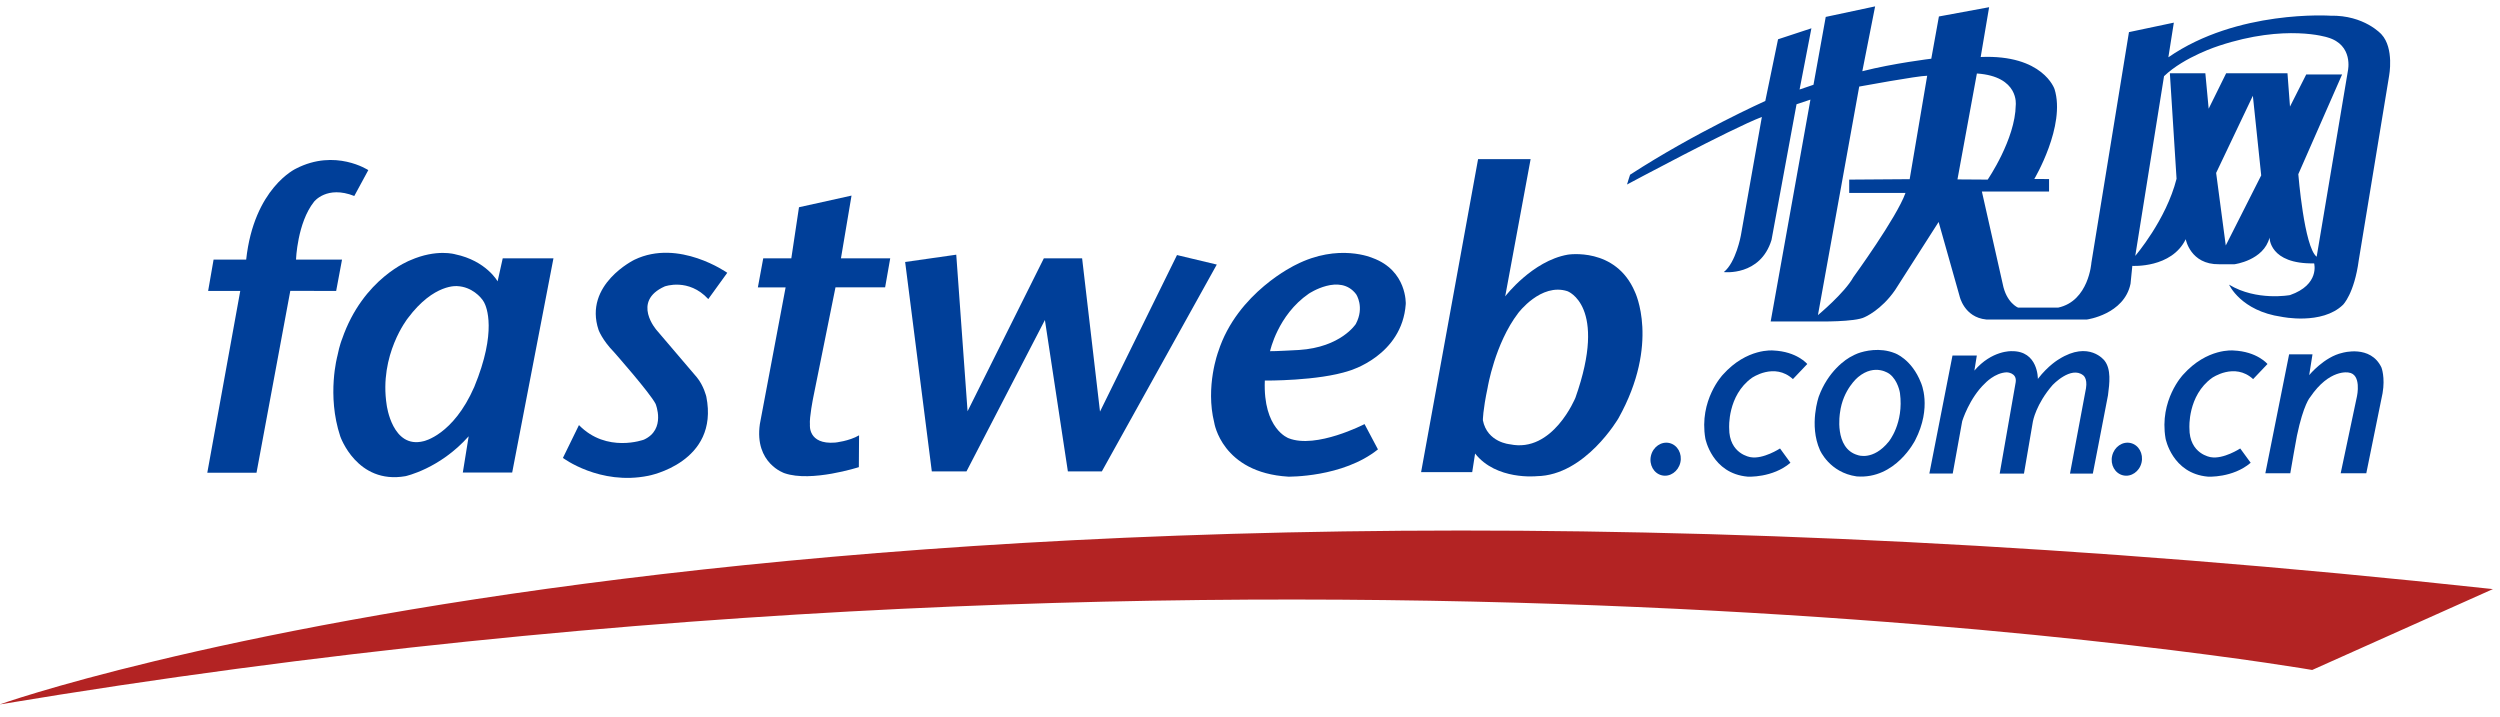
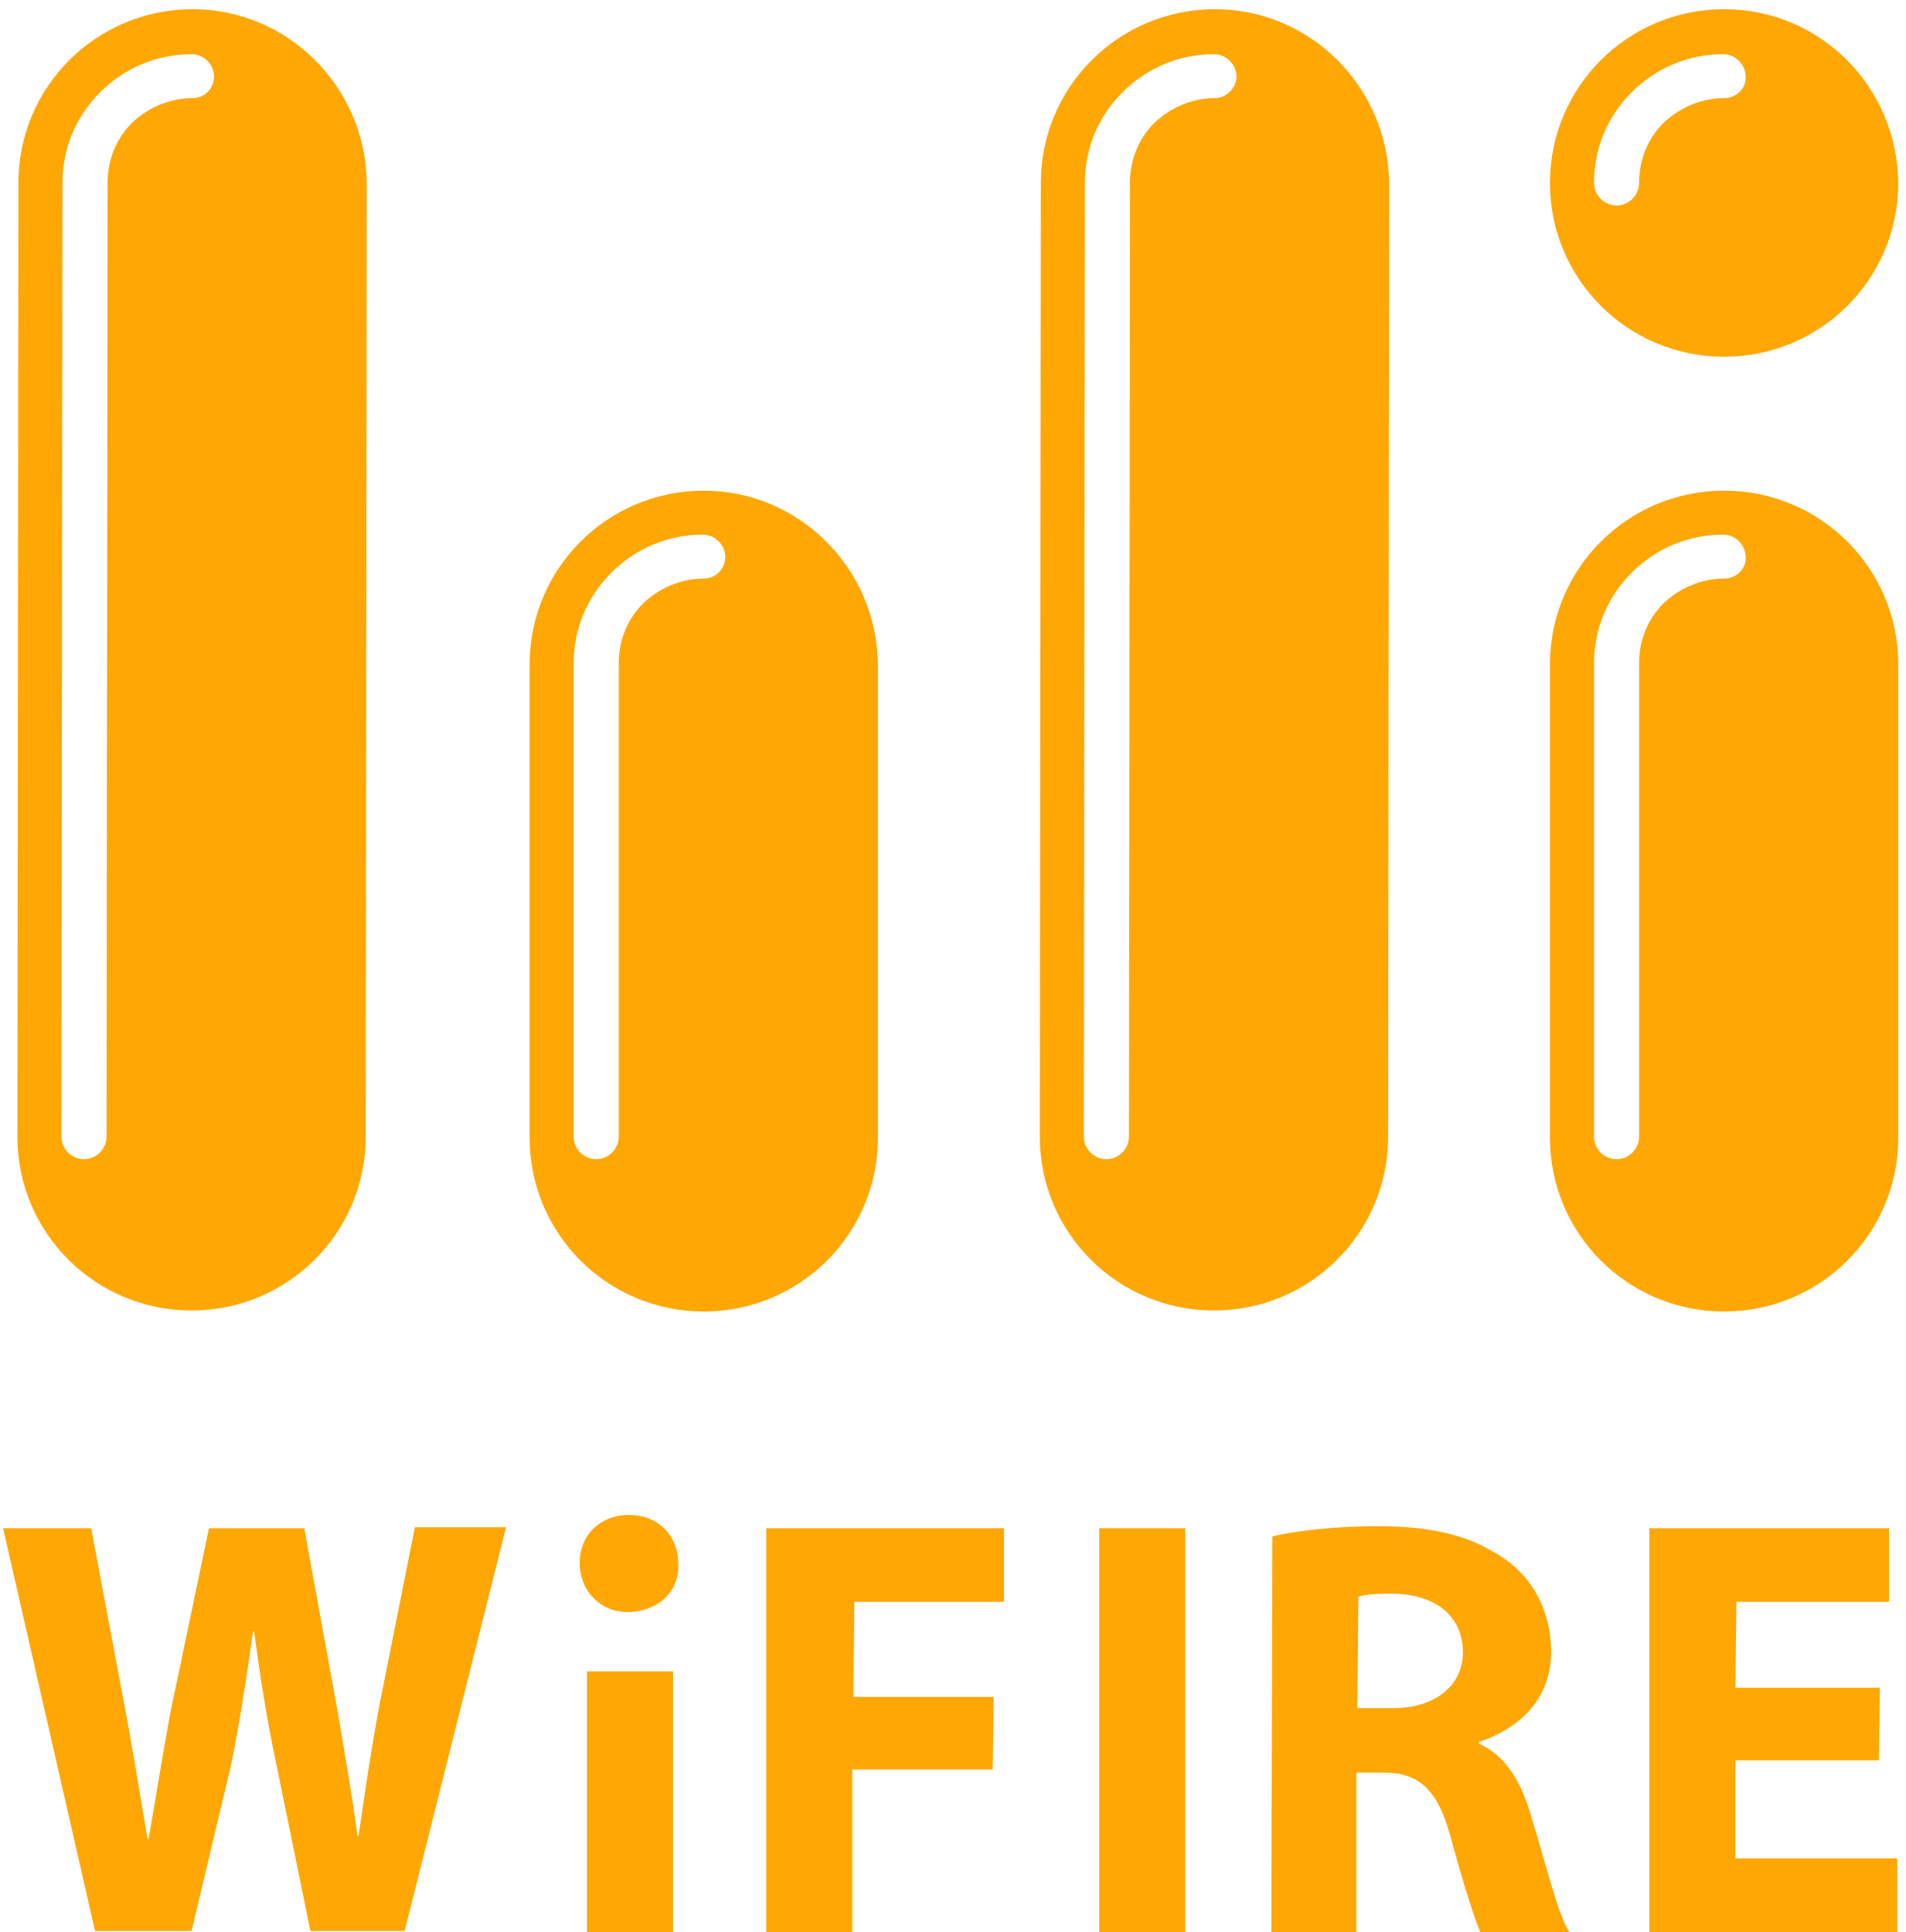
- <svg xmlns="http://www.w3.org/2000/svg" width="185px" height="53px" viewBox="0 0 185 53" version="1.1">
-   <defs />
-   <g id="Client" stroke="none" stroke-width="1" fill="none" fill-rule="evenodd">
-     <g id="ClientStory" transform="translate(-41, -18)">
-       <g id="partial/navbar">
-         <g id="logo-color" transform="translate(40, 18)">
-           <path d="M0.968,52.13 C95.808,36.3 172.102,49.578 172.102,49.578 L185.476,43.593 C62.354,30.2 0.968,52.13 0.968,52.13" id="Fill-1" fill="#B32323" />
-           <path d="M27.217,14.503 L28.254,12.589 C28.254,12.589 25.813,10.978 22.905,12.477 C22.905,12.477 19.795,13.898 19.217,19.211 L16.805,19.211 L16.402,21.528 L18.779,21.528 L16.34,34.982 L19.982,34.982 L22.482,21.523 L25.876,21.53 L26.31,19.211 L22.905,19.211 C22.905,19.211 22.996,16.495 24.238,14.929 C24.238,14.929 25.182,13.695 27.217,14.503" id="Fill-2" fill="#003F99" />
-           <path d="M47.959,19.216 C47.959,19.216 44.169,21.047 45.294,24.416 C45.294,24.416 45.557,25.156 46.437,26.057 C46.437,26.057 49.11,29.083 49.516,29.89 C49.516,29.89 50.298,31.78 48.65,32.534 C48.65,32.534 45.896,33.561 43.843,31.456 L42.656,33.886 C42.656,33.886 45.383,35.937 48.974,35.208 C48.974,35.208 54.24,34.237 53.268,29.353 C53.268,29.353 53.078,28.54 52.566,27.92 L49.597,24.438 C49.597,24.438 47.705,22.306 50.19,21.195 C50.19,21.195 51.957,20.548 53.412,22.132 L54.817,20.187 C54.817,20.187 51.231,17.648 47.959,19.216" id="Fill-3" fill="#003F99" />
-           <path d="M64.013,14.473 L60.125,15.336 L59.557,19.119 L57.479,19.119 L57.082,21.269 L59.135,21.269 L57.229,31.383 C56.813,34.3 59.064,35.021 59.064,35.021 C61.044,35.703 64.555,34.568 64.555,34.568 L64.571,32.214 C63.833,32.648 62.799,32.751 62.799,32.751 C60.772,32.913 60.935,31.429 60.935,31.429 C60.882,30.892 61.177,29.431 61.177,29.431 L62.826,21.264 L66.499,21.264 L66.876,19.119 L63.23,19.119 L64.013,14.473" id="Fill-4" fill="#003F99" />
-           <path d="M88.098,18.874 L82.4,30.458 L81.077,19.119 L78.243,19.119 L72.6,30.432 L71.763,18.847 L67.981,19.387 L69.954,34.885 L72.519,34.885 L78.323,23.681 L80.023,34.885 L82.536,34.885 L91.042,19.578 L88.098,18.874" id="Fill-5" fill="#003F99" />
-           <path d="M102.571,19.09 C102.571,19.09 100.058,17.972 96.884,19.597 C96.884,19.597 92.558,21.624 91.148,26.028 C91.148,26.028 90.185,28.598 90.854,31.278 C90.854,31.278 91.408,34.973 96.324,35.272 C96.324,35.272 100.358,35.349 102.968,33.255 L101.976,31.383 C101.976,31.383 98.395,33.238 96.36,32.43 C96.36,32.43 94.453,31.764 94.597,28.162 C94.597,28.162 98.548,28.202 100.852,27.435 C100.852,27.435 104.759,26.326 105.026,22.494 C105.026,22.494 105.134,20.022 102.571,19.09 L102.571,19.09 Z M101.329,23.976 C101.329,23.976 100.238,25.696 97.134,25.898 C97.134,25.898 95.254,26.003 94.984,25.988 C94.984,25.988 95.55,23.317 97.846,21.735 C97.846,21.735 100.158,20.184 101.354,21.775 C101.354,21.775 101.997,22.722 101.329,23.976 L101.329,23.976 Z" id="Fill-6" fill="#003F99" />
-           <path d="M117.011,18.845 C114.39,19.307 112.385,21.93 112.385,21.93 L114.266,11.775 L110.378,11.775 L106.161,34.94 L109.943,34.94 L110.157,33.561 C111.724,35.56 114.721,35.237 114.721,35.237 L114.723,35.237 C118.315,35.183 120.771,30.943 120.771,30.943 C123.859,25.396 121.979,21.59 121.979,21.59 C120.56,18.257 117.011,18.845 117.011,18.845 L117.011,18.845 Z M117.582,29.431 C117.582,29.431 115.909,33.546 112.739,32.878 C112.739,32.878 111.052,32.746 110.733,31.098 C110.733,31.098 110.724,30.396 111.085,28.686 C111.085,28.686 111.615,25.439 113.345,23.169 C113.345,23.169 115.027,20.917 116.987,21.547 C116.987,21.547 119.994,22.61 117.582,29.431 L117.582,29.431 Z" id="Fill-7" fill="#003F99" />
-           <path d="M132.219,25.936 C132.219,25.936 130.273,25.731 128.49,27.73 C128.49,27.73 126.709,29.601 127.195,32.448 C127.195,32.448 127.682,35.04 130.326,35.272 C130.326,35.272 132.162,35.38 133.493,34.245 L132.722,33.186 C132.722,33.186 131.472,34 130.544,33.831 C130.544,33.831 128.94,33.614 128.959,31.673 C128.959,31.673 128.815,29.278 130.634,27.966 C130.634,27.966 132.307,26.794 133.676,28.054 L134.737,26.937 C134.737,26.937 133.977,26.01 132.219,25.936" id="Fill-8" fill="#003F99" />
-           <path d="M174.338,26.11 C172.989,26.406 171.88,27.759 171.88,27.759 L172.125,26.219 L170.395,26.219 L168.636,35.021 L170.481,35.021 C170.499,34.839 170.974,32.242 170.974,32.242 C171.462,29.903 171.952,29.39 171.952,29.39 C173.384,27.275 174.788,27.567 174.788,27.567 C175.777,27.677 175.418,29.315 175.418,29.315 L174.211,35.021 L176.106,35.021 L177.31,29.097 C177.514,27.92 177.226,27.192 177.226,27.192 C176.415,25.489 174.338,26.11 174.338,26.11" id="Fill-9" fill="#003F99" />
-           <path d="M124.537,32.784 C123.937,32.646 123.324,33.067 123.17,33.726 C123.016,34.386 123.379,35.034 123.977,35.175 C124.577,35.317 125.188,34.894 125.344,34.233 C125.499,33.573 125.136,32.925 124.537,32.784" id="Fill-10" fill="#003F99" />
-           <path d="M158.666,32.784 C158.067,32.646 157.454,33.067 157.3,33.726 C157.144,34.386 157.506,35.034 158.106,35.175 C158.708,35.317 159.319,34.894 159.474,34.233 C159.627,33.573 159.267,32.925 158.666,32.784" id="Fill-11" fill="#003F99" />
-           <path d="M37.823,20.819 C37.823,20.819 36.981,19.299 34.69,18.819 C34.69,18.819 33.308,18.398 31.356,19.261 C31.356,19.261 27.87,20.572 26.313,25.092 C26.313,25.092 26.133,25.51 25.97,26.326 C25.97,26.326 25.167,29.235 26.177,32.284 C26.177,32.284 27.401,35.866 31.003,35.237 C31.003,35.237 33.539,34.696 35.682,32.284 L35.249,34.966 L38.902,34.966 L41.955,19.119 L38.201,19.119 L37.823,20.819 L37.823,20.819 Z M36.096,28.631 C34.537,32.204 32.352,32.646 32.352,32.646 C30.032,33.248 29.616,29.98 29.616,29.98 C29.031,26.248 31.182,23.545 31.182,23.545 C33.12,20.948 34.859,21.174 34.859,21.174 C35.891,21.231 36.594,21.957 36.819,22.366 C37.004,22.703 37.791,24.516 36.096,28.631 L36.096,28.631 Z" id="Fill-12" fill="#003F99" />
-           <path d="M164.69,27.966 C164.69,27.966 166.364,26.794 167.731,28.054 L168.793,26.937 C168.793,26.937 168.034,26.01 166.274,25.936 C166.274,25.936 164.33,25.731 162.547,27.73 C162.547,27.73 160.766,29.601 161.251,32.448 C161.251,32.448 161.738,35.04 164.384,35.272 C164.384,35.272 166.22,35.38 167.55,34.245 L166.777,33.186 C166.777,33.186 165.53,34 164.599,33.831 C164.599,33.831 162.999,33.614 163.017,31.673 C163.017,31.673 162.871,29.278 164.69,27.966" id="Fill-13" fill="#003F99" />
-           <path d="M153.367,26.578 C153.367,26.578 152.579,27.023 151.802,28.039 C151.802,28.039 151.837,25.95 149.856,25.986 C149.856,25.986 148.401,25.912 147.104,27.425 L147.285,26.309 L145.484,26.309 L143.773,35.04 L145.502,35.04 L146.203,31.167 C146.203,31.167 146.726,29.459 147.895,28.362 C147.895,28.362 148.61,27.585 149.496,27.552 C149.496,27.552 150.259,27.565 150.163,28.272 L148.977,35.046 L150.774,35.046 L151.435,31.185 C151.435,31.185 151.657,29.908 152.898,28.485 C152.898,28.485 154.247,27.059 155.149,27.767 C155.149,27.767 155.483,27.973 155.365,28.722 L154.179,35.046 L155.87,35.046 L156.273,32.97 L156.991,29.249 C157.108,28.351 157.235,27.323 156.733,26.685 C156.733,26.685 155.599,25.174 153.367,26.578" id="Fill-14" fill="#003F99" />
-           <path d="M177.226,2.539 C177.226,2.539 175.958,1.109 173.447,1.162 C173.447,1.162 166.562,0.702 161.459,4.24 L161.864,1.675 L158.543,2.377 L155.763,19.441 C155.763,19.441 155.573,22.275 153.305,22.763 L150.335,22.763 C150.335,22.763 149.47,22.413 149.2,21.007 L147.66,14.175 L152.63,14.175 L152.63,13.25 L151.538,13.245 C151.538,13.245 153.882,9.311 153.036,6.594 C153.036,6.594 152.192,4.021 147.571,4.218 L148.195,0.533 L144.479,1.219 L143.915,4.344 C143.915,4.344 141.137,4.677 138.812,5.27 L139.759,0.472 L136.104,1.252 L135.198,6.273 L134.169,6.624 L135.044,2.094 L132.575,2.907 L131.632,7.472 C131.632,7.472 126.465,9.789 121.626,12.929 C121.626,12.929 121.39,13.654 121.4,13.654 C121.4,13.654 129.113,9.515 131.378,8.654 L129.822,17.435 C129.822,17.435 129.463,19.414 128.562,20.134 C128.562,20.134 131.262,20.458 132.092,17.758 L133.944,7.715 L134.972,7.372 L132.03,23.788 L135.483,23.788 C135.483,23.788 138.294,23.842 138.993,23.465 C138.993,23.465 140.211,22.953 141.236,21.466 L144.458,16.425 L146.005,21.899 C146.005,21.899 146.33,23.481 147.984,23.643 L155.438,23.643 C155.438,23.643 158.19,23.267 158.659,20.998 L158.792,19.675 C158.792,19.675 161.694,19.861 162.744,17.701 C162.744,17.701 163.082,19.585 165.21,19.554 L166.354,19.554 C166.354,19.554 168.516,19.273 168.946,17.579 C168.946,17.579 168.916,19.554 172.247,19.49 C172.247,19.49 172.681,21.064 170.459,21.837 C170.459,21.837 167.989,22.299 165.952,21.064 C165.952,21.064 166.816,23.01 169.839,23.443 C169.839,23.443 172.815,24.071 174.379,22.558 C174.379,22.558 175.216,21.744 175.55,19.245 L177.793,5.619 C177.793,5.619 178.185,3.571 177.226,2.539 L177.226,2.539 Z M142.315,13.259 L137.841,13.291 L137.841,14.278 L142.006,14.278 C141.358,16.095 138.149,20.51 138.149,20.51 C137.501,21.683 135.527,23.319 135.527,23.319 L138.582,6.406 C138.582,6.406 142.933,5.605 143.612,5.605 L142.315,13.259 L142.315,13.259 Z M145.852,13.276 L147.29,5.438 C150.446,5.655 150.165,7.781 150.165,7.781 C150.132,10.31 148.089,13.291 148.089,13.291 L145.852,13.276 L145.852,13.276 Z M165.706,18.165 L164.994,12.796 L167.712,7.087 L168.329,12.979 L165.706,18.165 L165.706,18.165 Z M174.746,5.234 L172.433,18.998 C171.507,18.288 171.075,12.889 171.075,12.889 L174.315,5.512 L171.66,5.512 L170.459,7.888 L170.273,5.421 L165.736,5.421 L164.441,8.044 L164.196,5.421 L161.57,5.421 L162.065,13.228 C161.294,16.281 159.009,18.935 159.009,18.935 L161.138,5.638 C162.651,4.187 165.21,3.385 165.21,3.385 C170.149,1.749 173.236,2.767 173.236,2.767 C175.18,3.321 174.746,5.234 174.746,5.234 L174.746,5.234 Z" id="Fill-15" fill="#003F99" />
-           <path d="M138.483,26.148 C138.301,26.216 138.141,26.302 138.12,26.316 C137.539,26.578 136.26,27.522 135.593,29.337 C135.593,29.337 134.847,31.447 135.675,33.306 C135.675,33.306 136.378,34.97 138.392,35.254 C141.278,35.484 142.722,32.579 142.722,32.579 C143.992,30.118 143.151,28.324 143.151,28.324 C142.464,26.568 141.223,26.138 141.223,26.138 C140.097,25.684 138.967,25.972 138.483,26.148 Z M140.763,32.685 C139.602,34.116 138.477,33.679 138.477,33.679 C136.697,33.179 137.159,30.538 137.159,30.538 C137.375,28.812 138.496,27.907 138.496,27.907 C139.773,26.847 140.831,27.677 140.831,27.677 C141.464,28.162 141.598,29.088 141.598,29.088 C141.894,31.339 140.763,32.685 140.763,32.685 L140.763,32.685 Z" id="Fill-16" fill="#003F99" />
-         </g>
-       </g>
-     </g>
+ <svg xmlns="http://www.w3.org/2000/svg" width="71" height="72" viewBox="0 0 71 72">
+   <g fill="#FFA705" fill-rule="evenodd">
+     <path d="M26.224 18.286C22.636 18.286 19.735 21.181 19.735 24.762L19.735 42.4C19.735 45.981 22.636 48.876 26.224 48.876 29.812 48.876 32.713 45.981 32.713 42.4L32.713 24.762C32.675 21.181 29.774 18.286 26.224 18.286L26.224 18.286zM26.224 21.562C25.384 21.562 24.583 21.905 23.972 22.476 23.361 23.086 23.056 23.886 23.056 24.724L23.056 42.362C23.056 42.819 22.674 43.2 22.216 43.2 21.758 43.2 21.376 42.819 21.376 42.362L21.376 24.724C21.376 23.429 21.873 22.248 22.789 21.333 23.705 20.419 24.926 19.924 26.186 19.924 26.644 19.924 27.026 20.305 27.026 20.762 27.026 21.181 26.682 21.562 26.224 21.562L26.224 21.562zM45.272.343C41.684.343 38.783 3.238 38.783 6.819L38.745 42.362C38.745 45.943 41.646 48.838 45.234 48.838 48.822 48.838 51.723 45.943 51.723 42.362L51.761 6.819C51.723 3.238 48.822.343 45.272.343L45.272.343zM45.272 3.657C44.432 3.657 43.631 4 43.02 4.571 42.409 5.181 42.104 5.981 42.104 6.819L42.066 42.362C42.066 42.819 41.684 43.2 41.226 43.2 40.768 43.2 40.386 42.819 40.386 42.362L40.424 6.819C40.424 5.524 40.92 4.343 41.837 3.429 42.753 2.514 43.974 2.019 45.234 2.019 45.692 2.019 46.074 2.4 46.074 2.857 46.074 3.276 45.692 3.657 45.272 3.657L45.272 3.657zM7.176.343C3.588.343.687 3.238.687 6.819L.649 42.362C.649 45.943 3.55 48.838 7.138 48.838 10.726 48.838 13.627 45.943 13.627 42.362L13.666 6.819C13.627 3.238 10.726.343 7.176.343L7.176.343zM7.176 3.657C6.337 3.657 5.535 4 4.924 4.571 4.313 5.181 4.008 5.981 4.008 6.819L3.97 42.362C3.97 42.819 3.588 43.2 3.13 43.2 2.672 43.2 2.29 42.819 2.29 42.362L2.328 6.819C2.328 5.524 2.825 4.343 3.741 3.429 4.657 2.514 5.878 2.019 7.138 2.019 7.596 2.019 7.978 2.4 7.978 2.857 7.978 3.276 7.634 3.657 7.176 3.657L7.176 3.657zM64.244 18.286C60.655 18.286 57.754 21.181 57.754 24.762L57.754 42.4C57.754 45.981 60.655 48.876 64.244 48.876 67.832 48.876 70.733 45.981 70.733 42.4L70.733 24.762C70.733 21.181 67.832 18.286 64.244 18.286L64.244 18.286zM64.244 21.562C63.404 21.562 62.602 21.905 61.991 22.476 61.381 23.086 61.075 23.886 61.075 24.724L61.075 42.362C61.075 42.819 60.694 43.2 60.235 43.2 59.777 43.2 59.396 42.819 59.396 42.362L59.396 24.724C59.396 23.429 59.892 22.248 60.808 21.333 61.724 20.419 62.946 19.924 64.205 19.924 64.663 19.924 65.045 20.305 65.045 20.762 65.083 21.181 64.702 21.562 64.244 21.562L64.244 21.562zM3.55 72L.115 56.952 3.397 56.952 4.657 63.657C5.001 65.486 5.268 67.2 5.497 68.533L5.535 68.533C5.802 67.048 6.031 65.524 6.375 63.695L7.787 56.952 11.337 56.952 12.559 63.657C12.864 65.448 13.131 66.971 13.322 68.419L13.36 68.419C13.589 66.857 13.818 65.257 14.124 63.619L15.46 56.914 18.857 56.914 15.078 71.962 11.566 71.962 10.306 65.79C9.925 64 9.696 62.476 9.467 60.8L9.428 60.8C9.199 62.4 8.97 64.038 8.589 65.867L7.138 71.962 3.55 71.962 3.55 72zM23.361 60.076L23.361 60.076C24.468 60.076 25.384 59.352 25.27 58.133 25.194 57.105 24.43 56.457 23.438 56.457 22.369 56.457 21.529 57.219 21.605 58.4 21.682 59.39 22.445 60.076 23.361 60.076L23.361 60.076z" />
+     <polygon points="21.873 62.286 21.873 72 25.079 72 25.079 62.286" />
+     <path d="M64.244,0.343 C60.655,0.343 57.754,3.238 57.754,6.819 L57.754,6.819 C57.754,10.4 60.655,13.295 64.244,13.295 C67.832,13.295 70.733,10.4 70.733,6.819 L70.733,6.819 C70.695,3.238 67.832,0.343 64.244,0.343 L64.244,0.343 Z M64.244,3.657 C63.404,3.657 62.602,4 61.991,4.571 C61.381,5.181 61.075,5.981 61.075,6.819 L61.075,6.819 C61.075,7.276 60.694,7.657 60.235,7.657 C59.777,7.657 59.396,7.276 59.396,6.819 L59.396,6.819 C59.396,5.524 59.892,4.343 60.808,3.429 C61.724,2.514 62.946,2.019 64.205,2.019 C64.663,2.019 65.045,2.4 65.045,2.857 C65.083,3.276 64.702,3.657 64.244,3.657 L64.244,3.657 Z" />
+     <polygon points="28.553 56.952 37.409 56.952 37.409 59.695 31.835 59.695 31.797 63.238 37.027 63.238 36.989 65.943 31.759 65.943 31.759 72 28.553 72" />
+     <polygon points="44.165 56.952 44.165 72 40.959 72 40.959 56.952" />
+     <path d="M47.41,57.257 C48.364,57.029 49.853,56.876 51.38,56.876 C52.792,56.876 54.319,57.067 55.502,57.752 C56.609,58.324 57.449,59.276 57.716,60.686 C58.136,62.933 56.915,64.305 55.12,64.914 L55.12,64.99 C56.075,65.41 56.685,66.362 57.067,67.733 C57.602,69.448 58.06,71.39 58.48,72 L55.159,72 C54.968,71.581 54.548,70.286 54.052,68.457 C53.555,66.629 52.83,66.057 51.532,66.057 L50.54,66.057 L50.54,72 L47.372,72 L47.41,57.257 L47.41,57.257 Z M50.578,63.657 L51.914,63.657 C53.67,63.657 54.739,62.59 54.472,61.143 C54.242,59.924 53.135,59.39 51.838,59.39 C51.227,59.39 50.845,59.429 50.616,59.505 L50.578,63.657 L50.578,63.657 Z" />
+     <polygon points="70.008 65.6 64.663 65.6 64.663 69.257 70.695 69.257 70.695 72 61.457 72 61.457 56.952 70.389 56.952 70.389 59.695 64.702 59.695 64.663 62.895 70.046 62.895" />
  </g>
</svg>
